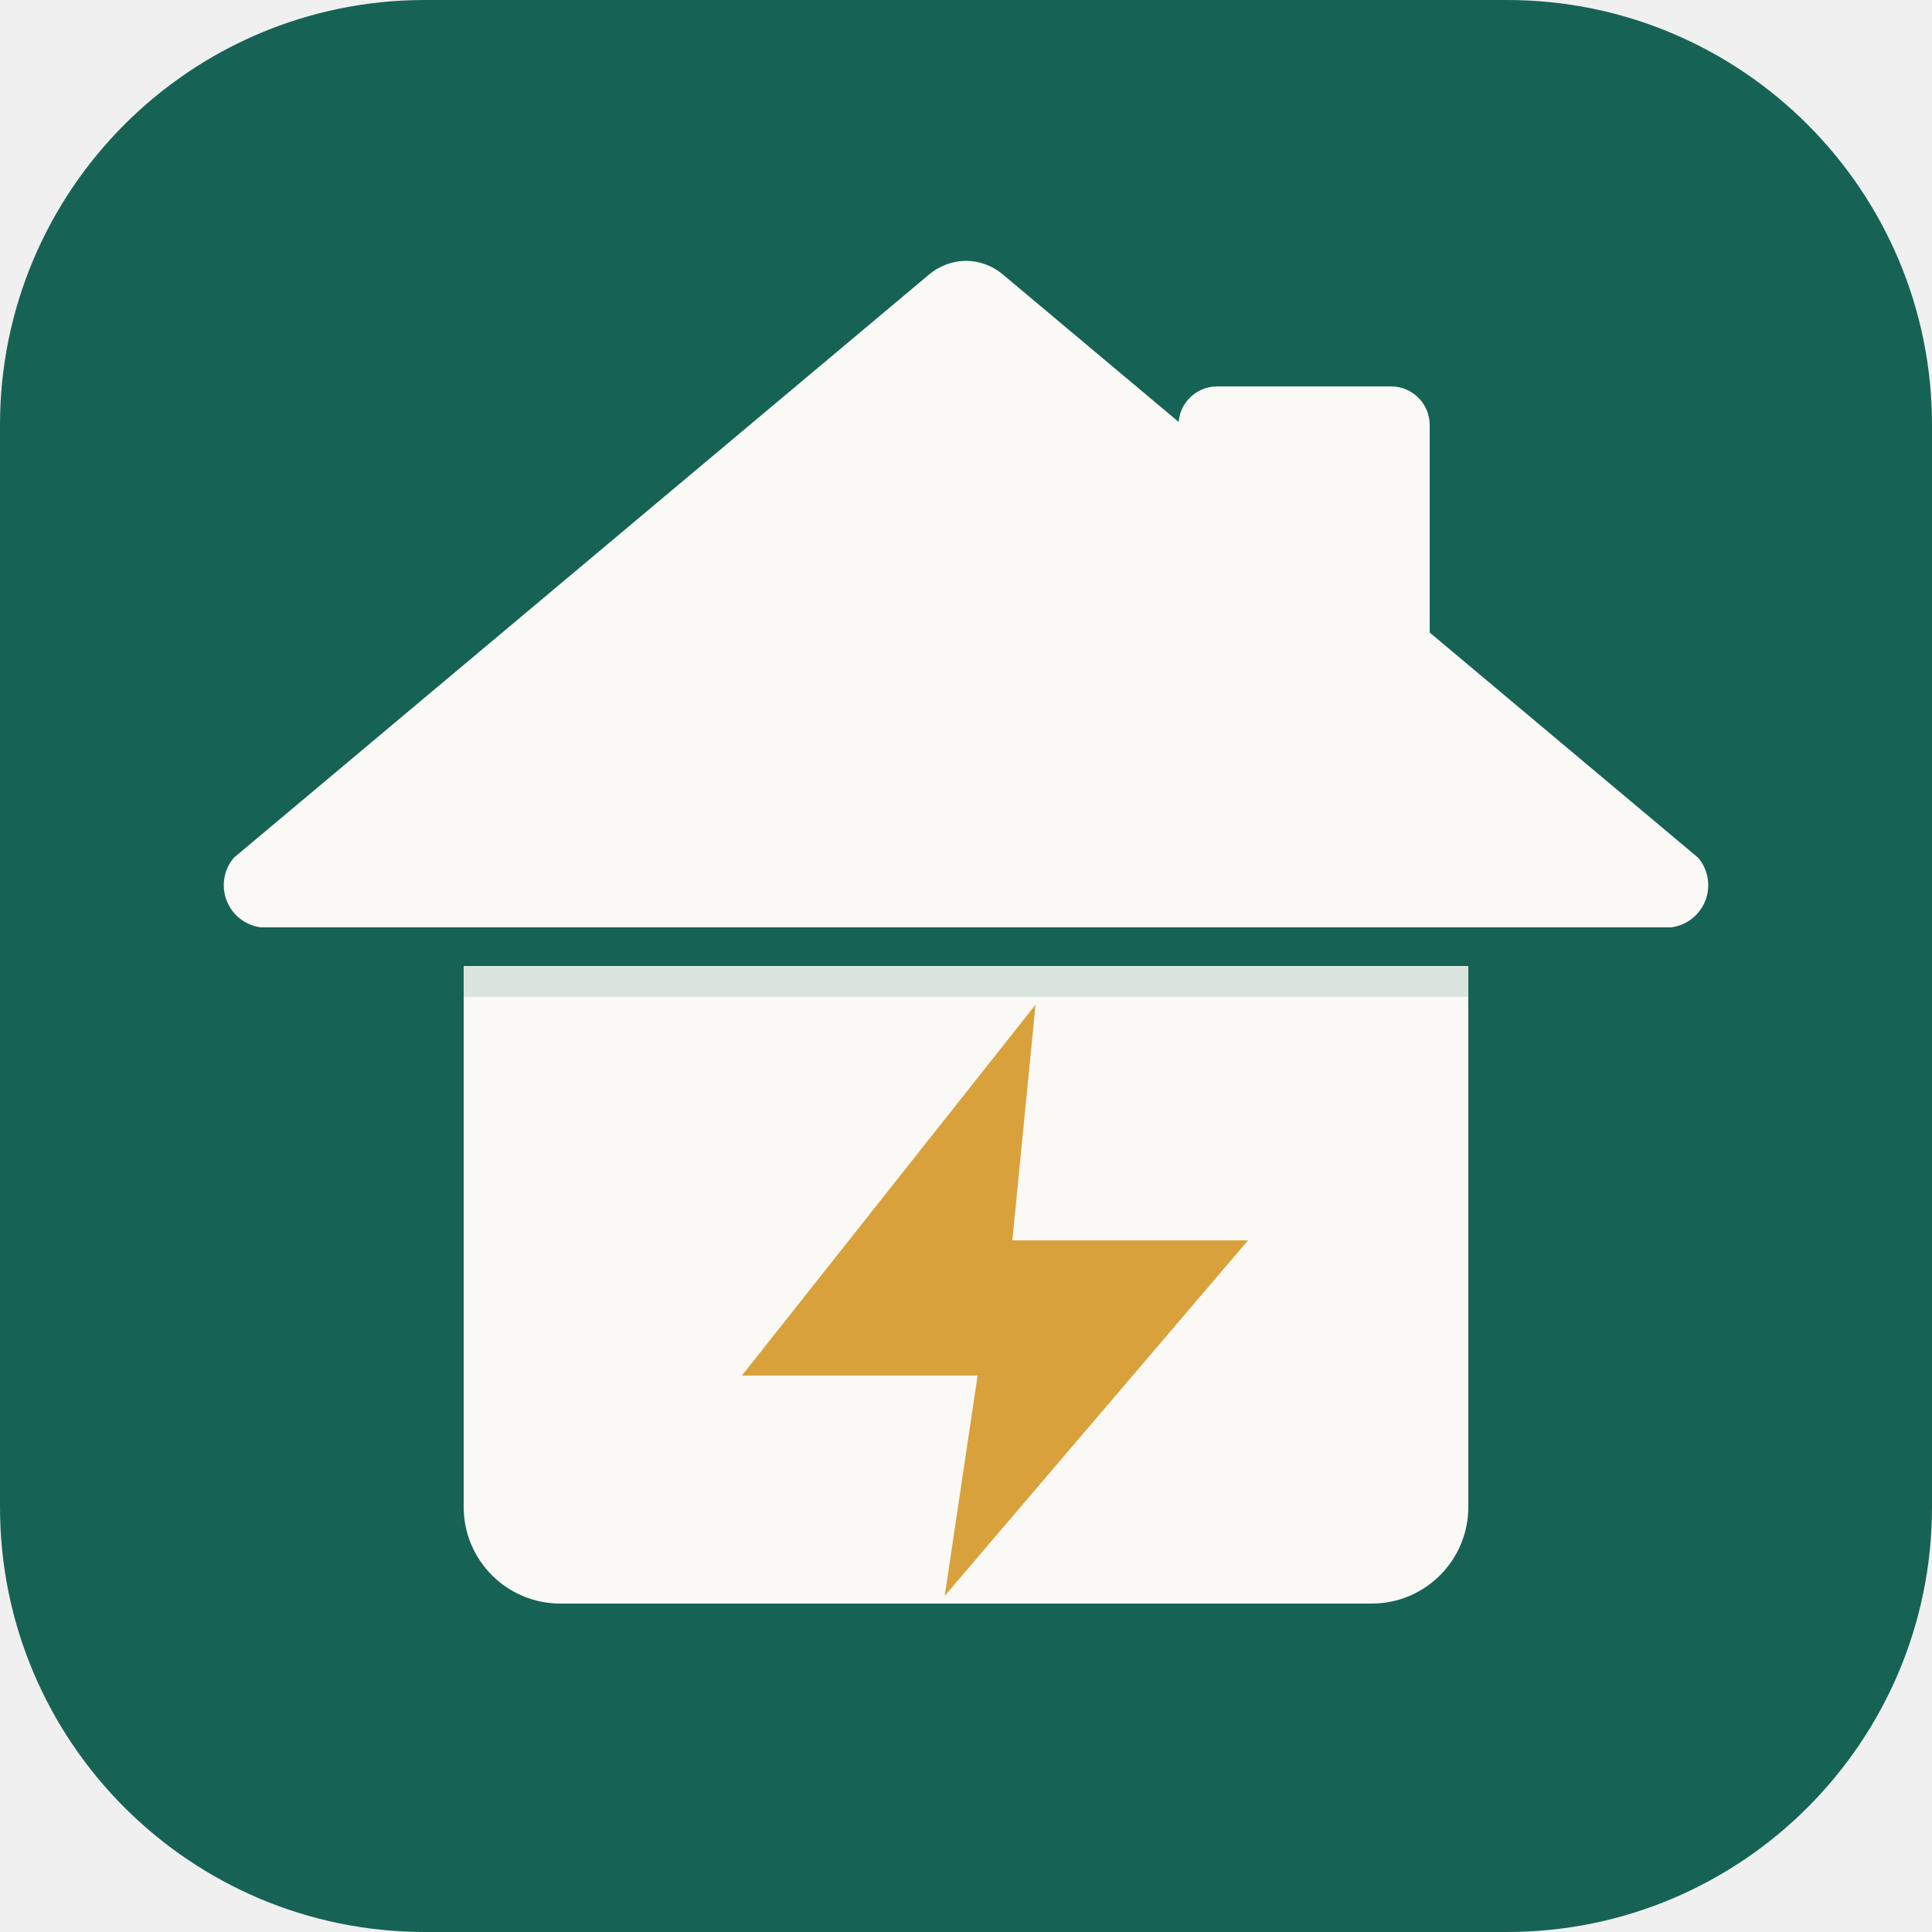
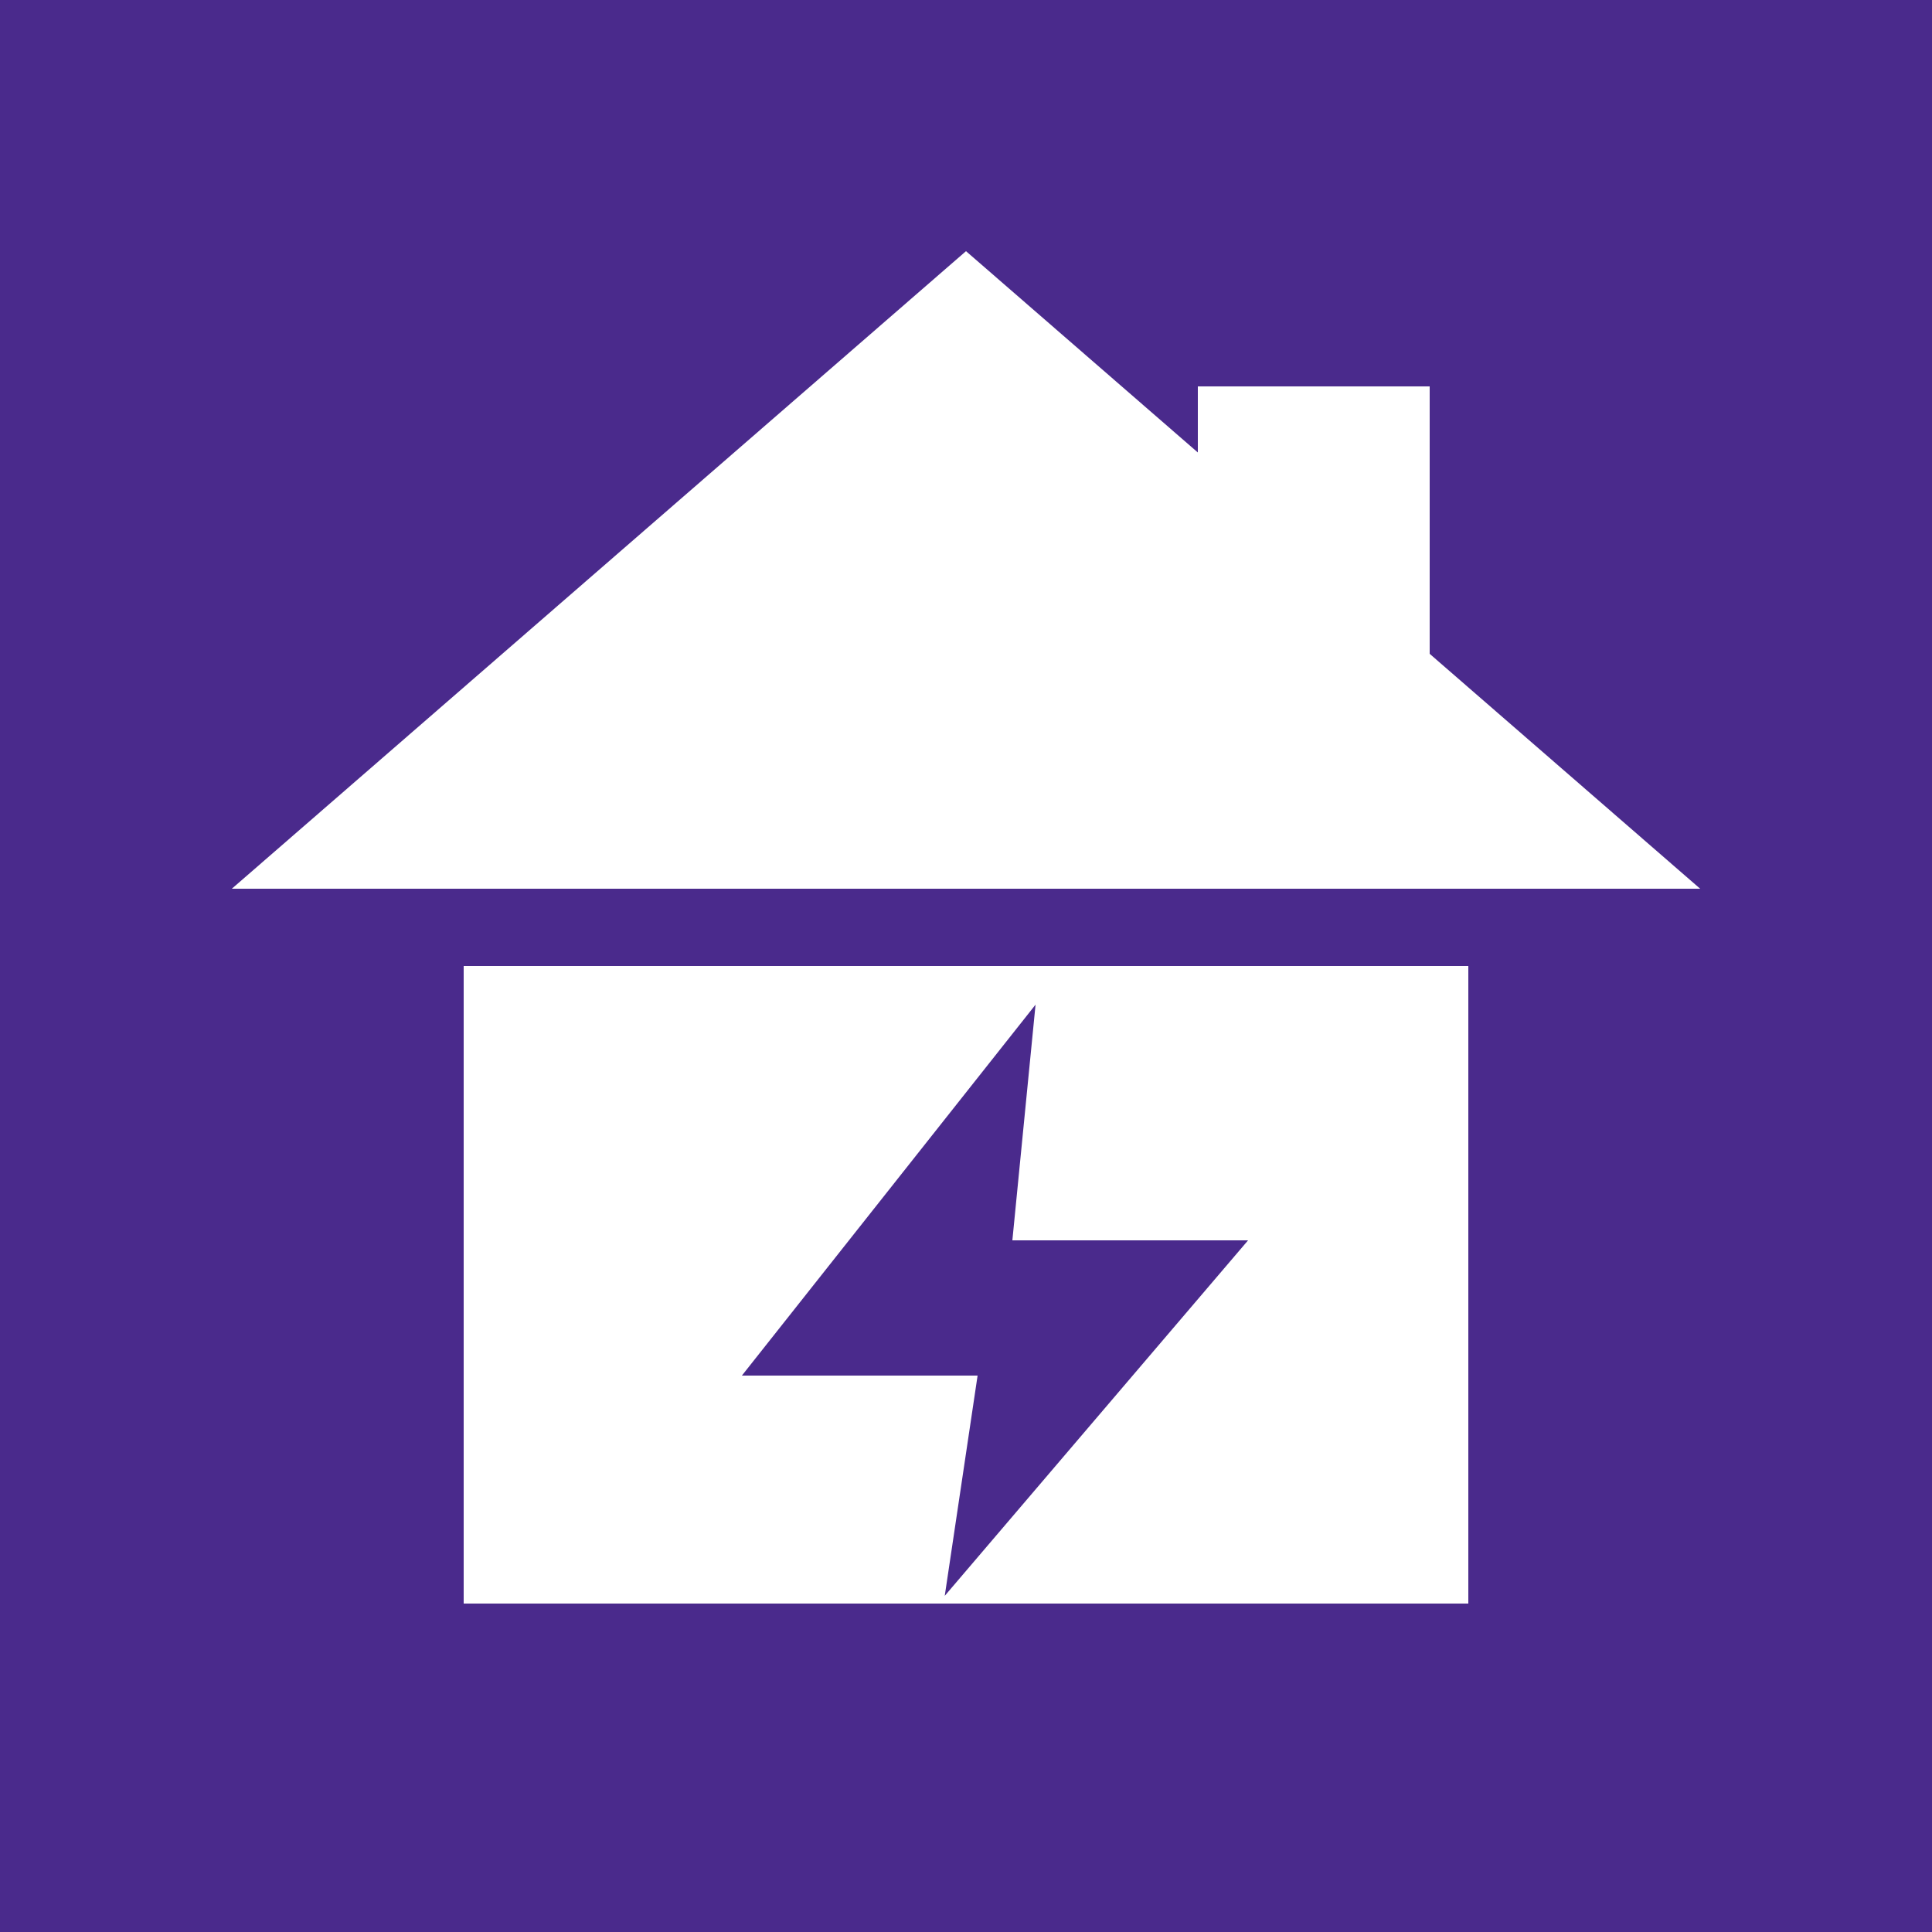
<svg xmlns="http://www.w3.org/2000/svg" viewBox="0 0 100 100" role="img" aria-label="Tu Hogar Tech">
-   <rect width="100" height="100" rx="22" fill="#166355" />
-   <path d="M63 20h9a2 2 0 0 1 2 2v22H61V22a2 2 0 0 1 2-2z" fill="#faf9f6" />
-   <path d="M50 13.5a3 3 0 0 1 1.9.7l36 30.2A2.2 2.2 0 0 1 86.5 48h-73a2.2 2.2 0 0 1-1.4-3.6l36-30.2a3 3 0 0 1 1.9-.7z" fill="#faf9f6" />
-   <path d="M24 50h52v28a5 5 0 0 1-5 5H29a5 5 0 0 1-5-5V50z" fill="#faf9f6" />
-   <rect x="24" y="50" width="52" height="1.6" fill="#166355" opacity="0.14" />
-   <path d="M53.6 52 38.4 71.2h12.2L48.9 82.6 64.6 64.2H52.4L53.6 52z" fill="#d9a13b" />
+   <rect width="100" height="100" fill="#4a2a8c" />
+   <rect x="62" y="20" width="12" height="24" fill="#ffffff" />
+   <path d="M50 13 88 46H12z" fill="#ffffff" />
+   <rect x="24" y="50" width="52" height="33" fill="#ffffff" />
+   <path d="M53.6 52 38.4 71.2h12.2L48.9 82.6 64.6 64.2H52.4L53.6 52z" fill="#4a2a8c" />
</svg>
